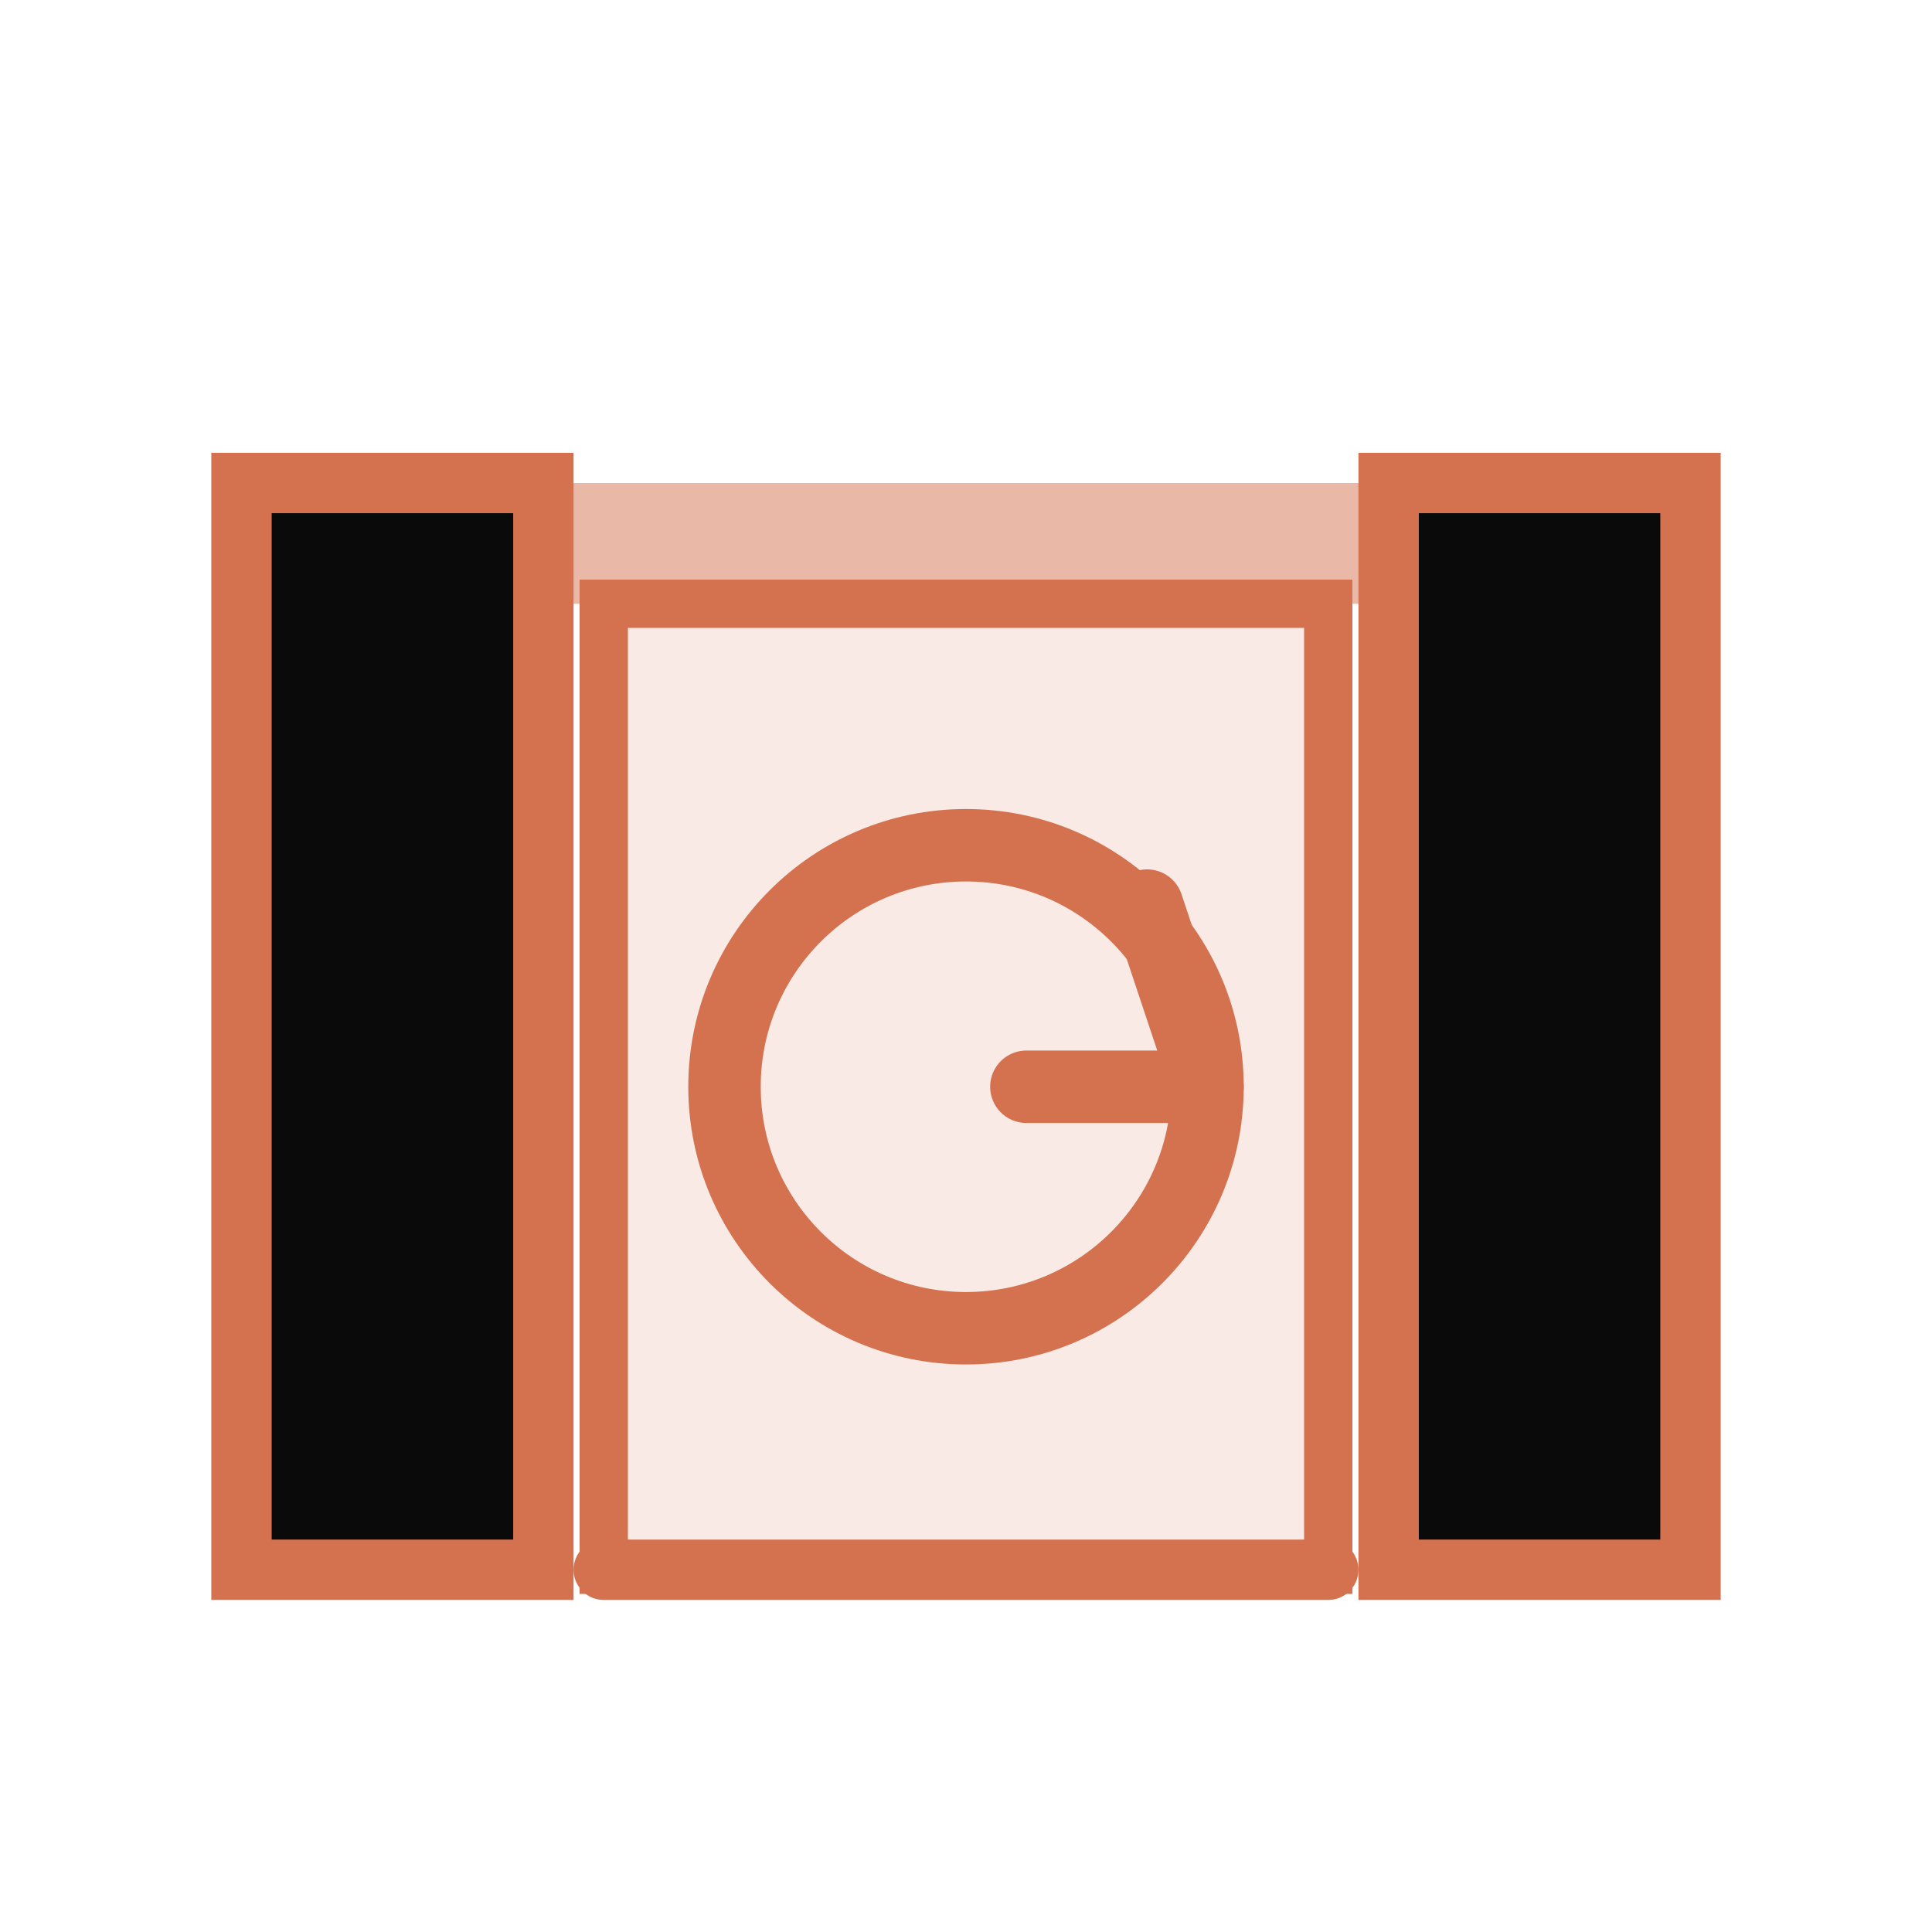
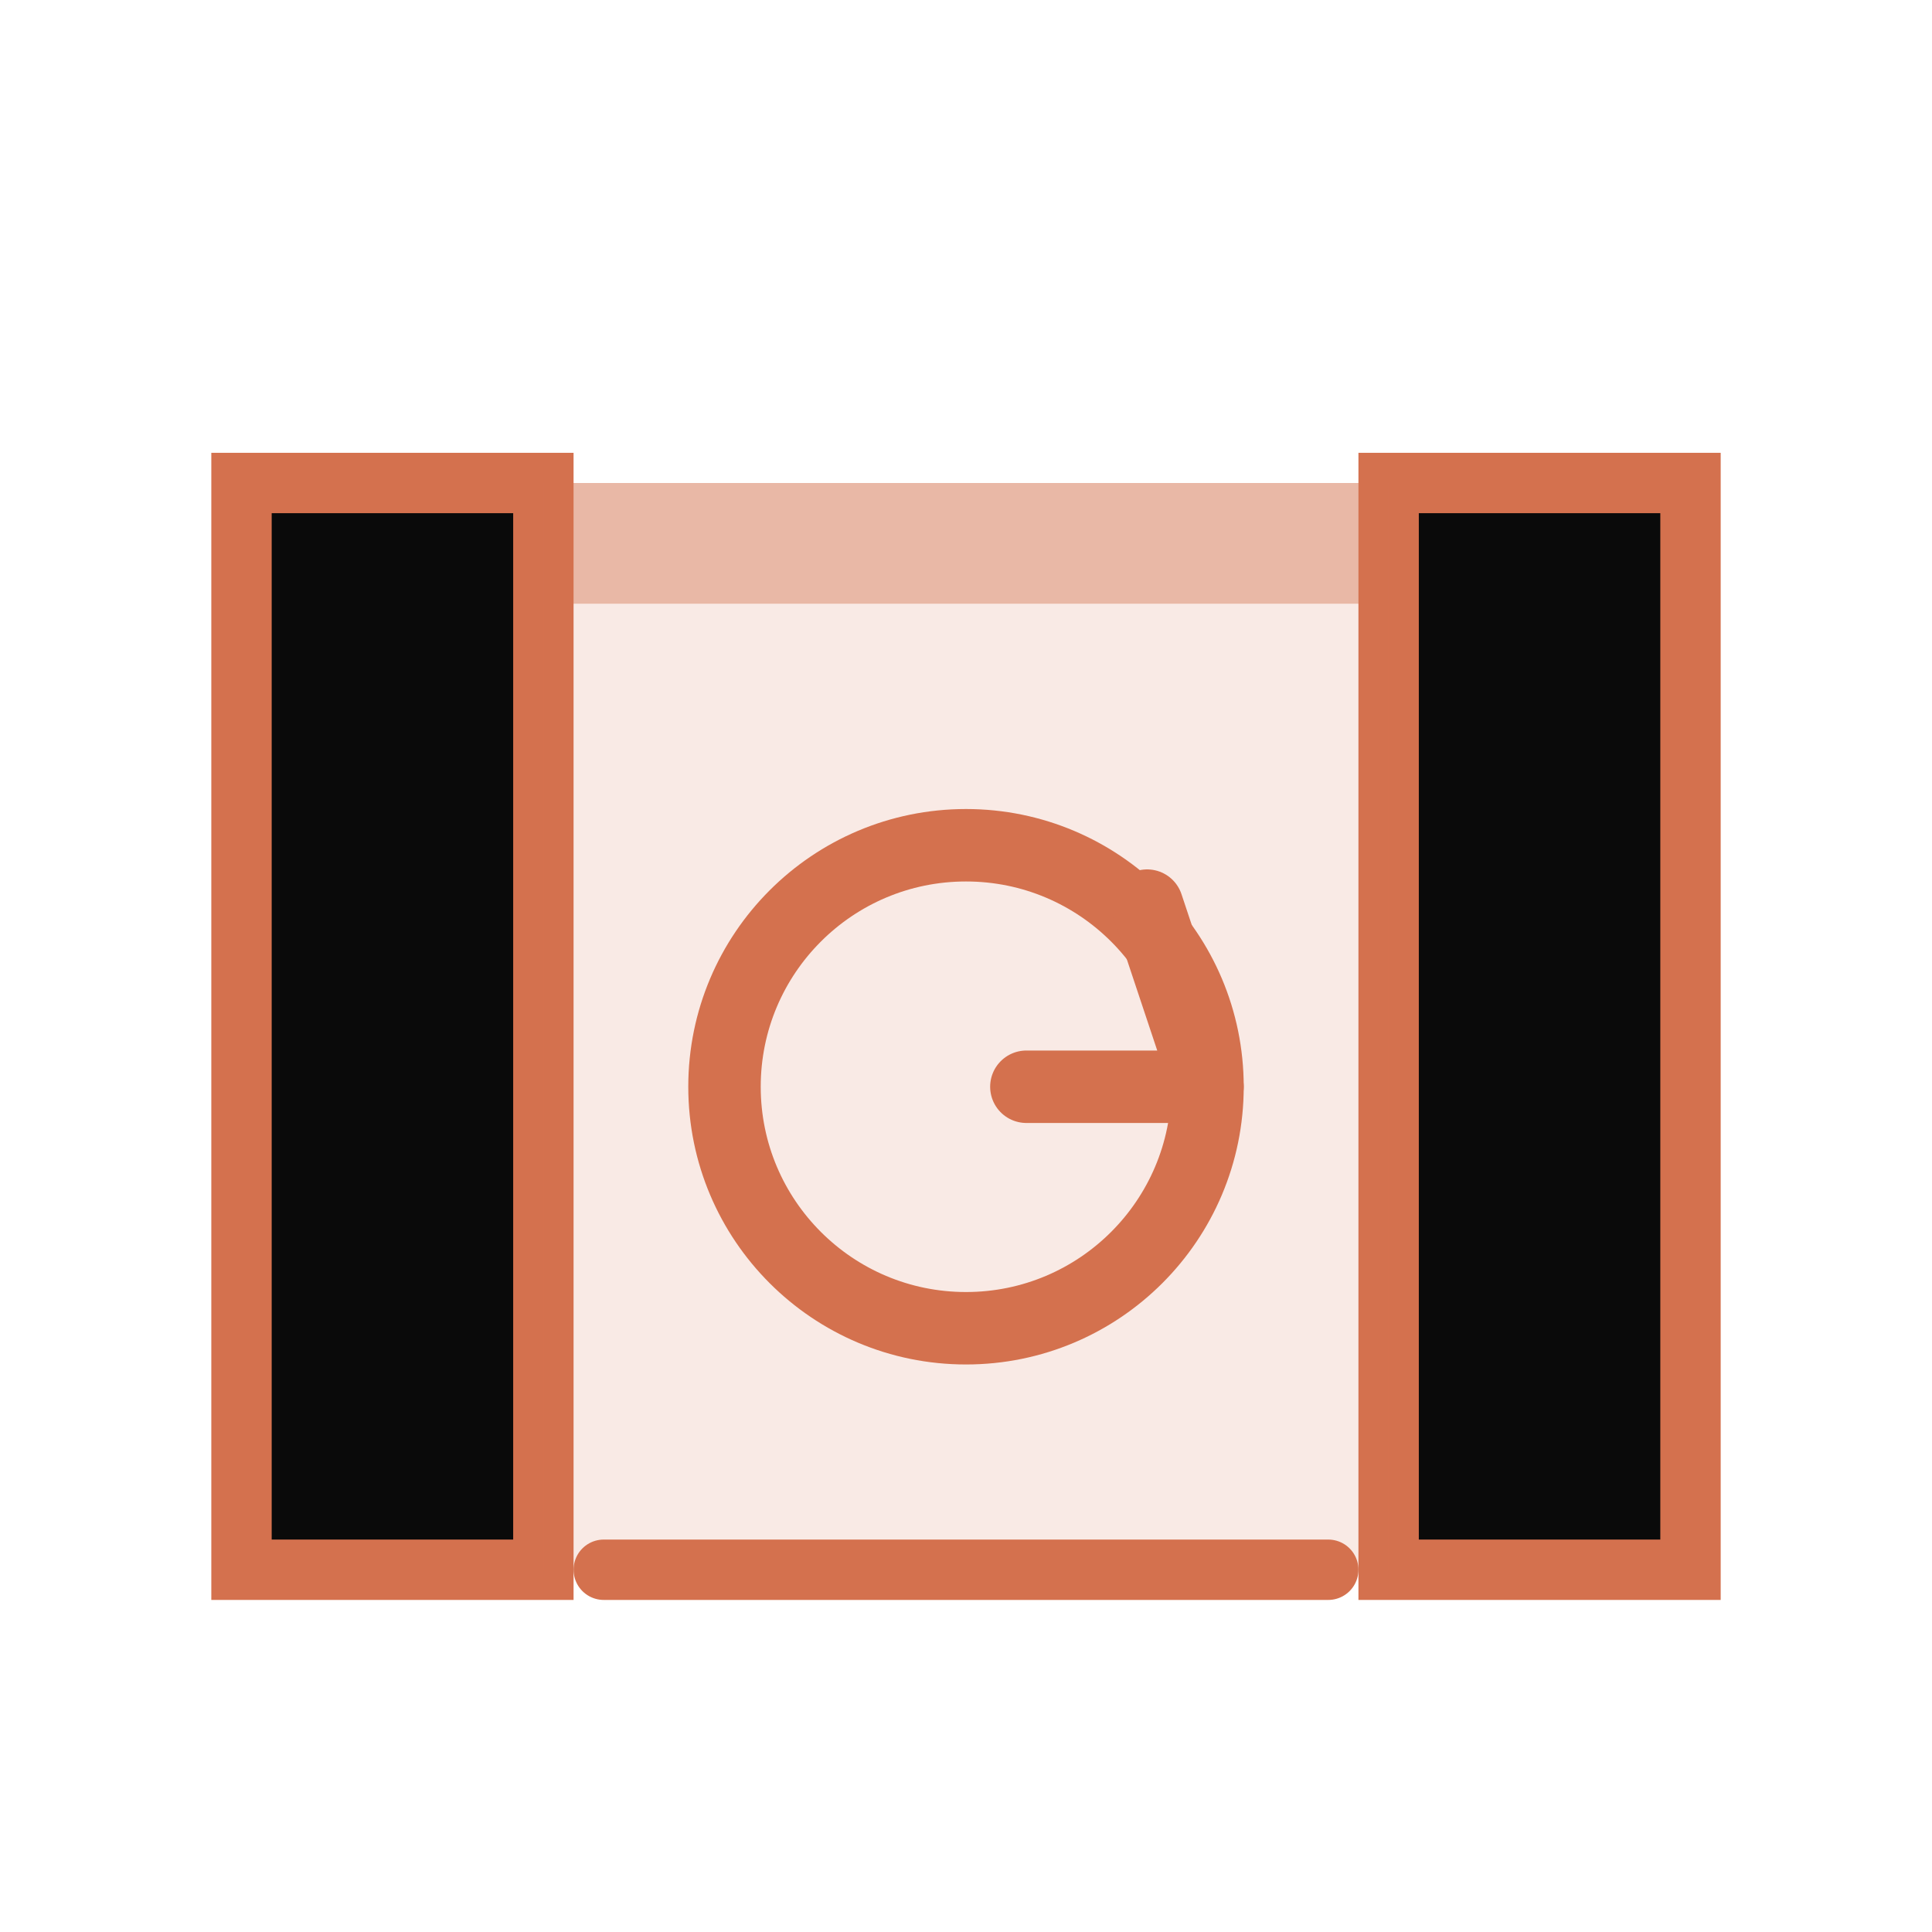
<svg xmlns="http://www.w3.org/2000/svg" viewBox="0 0 16 16">
  <rect x="2" y="4" width="2.5" height="9" fill="#0A0A0A" stroke="#D4714E" stroke-width="0.5" />
  <rect x="11.5" y="4" width="2.5" height="9" fill="#0A0A0A" stroke="#D4714E" stroke-width="0.5" />
  <rect x="4.5" y="4" width="7" height="1" fill="#D4714E" opacity="0.5" />
-   <rect x="5" y="5" width="6" height="8" fill="#D4714E" opacity="0.15" />
-   <rect x="5" y="5" width="6" height="8" fill="none" stroke="#D4714E" stroke-width="0.4" />
+   <rect x="4.5" y="5" width="7" height="8" fill="#D4714E" opacity="0.15" />
  <circle cx="8" cy="9" r="2" fill="none" stroke="#D4714E" stroke-width="0.6" />
  <polyline points="9.5,7.5 10,9 8.5,9" fill="none" stroke="#D4714E" stroke-width="0.6" stroke-linecap="round" stroke-linejoin="round" />
  <line x1="5" y1="13" x2="11" y2="13" stroke="#D4714E" stroke-width="0.5" stroke-linecap="round" />
</svg>
